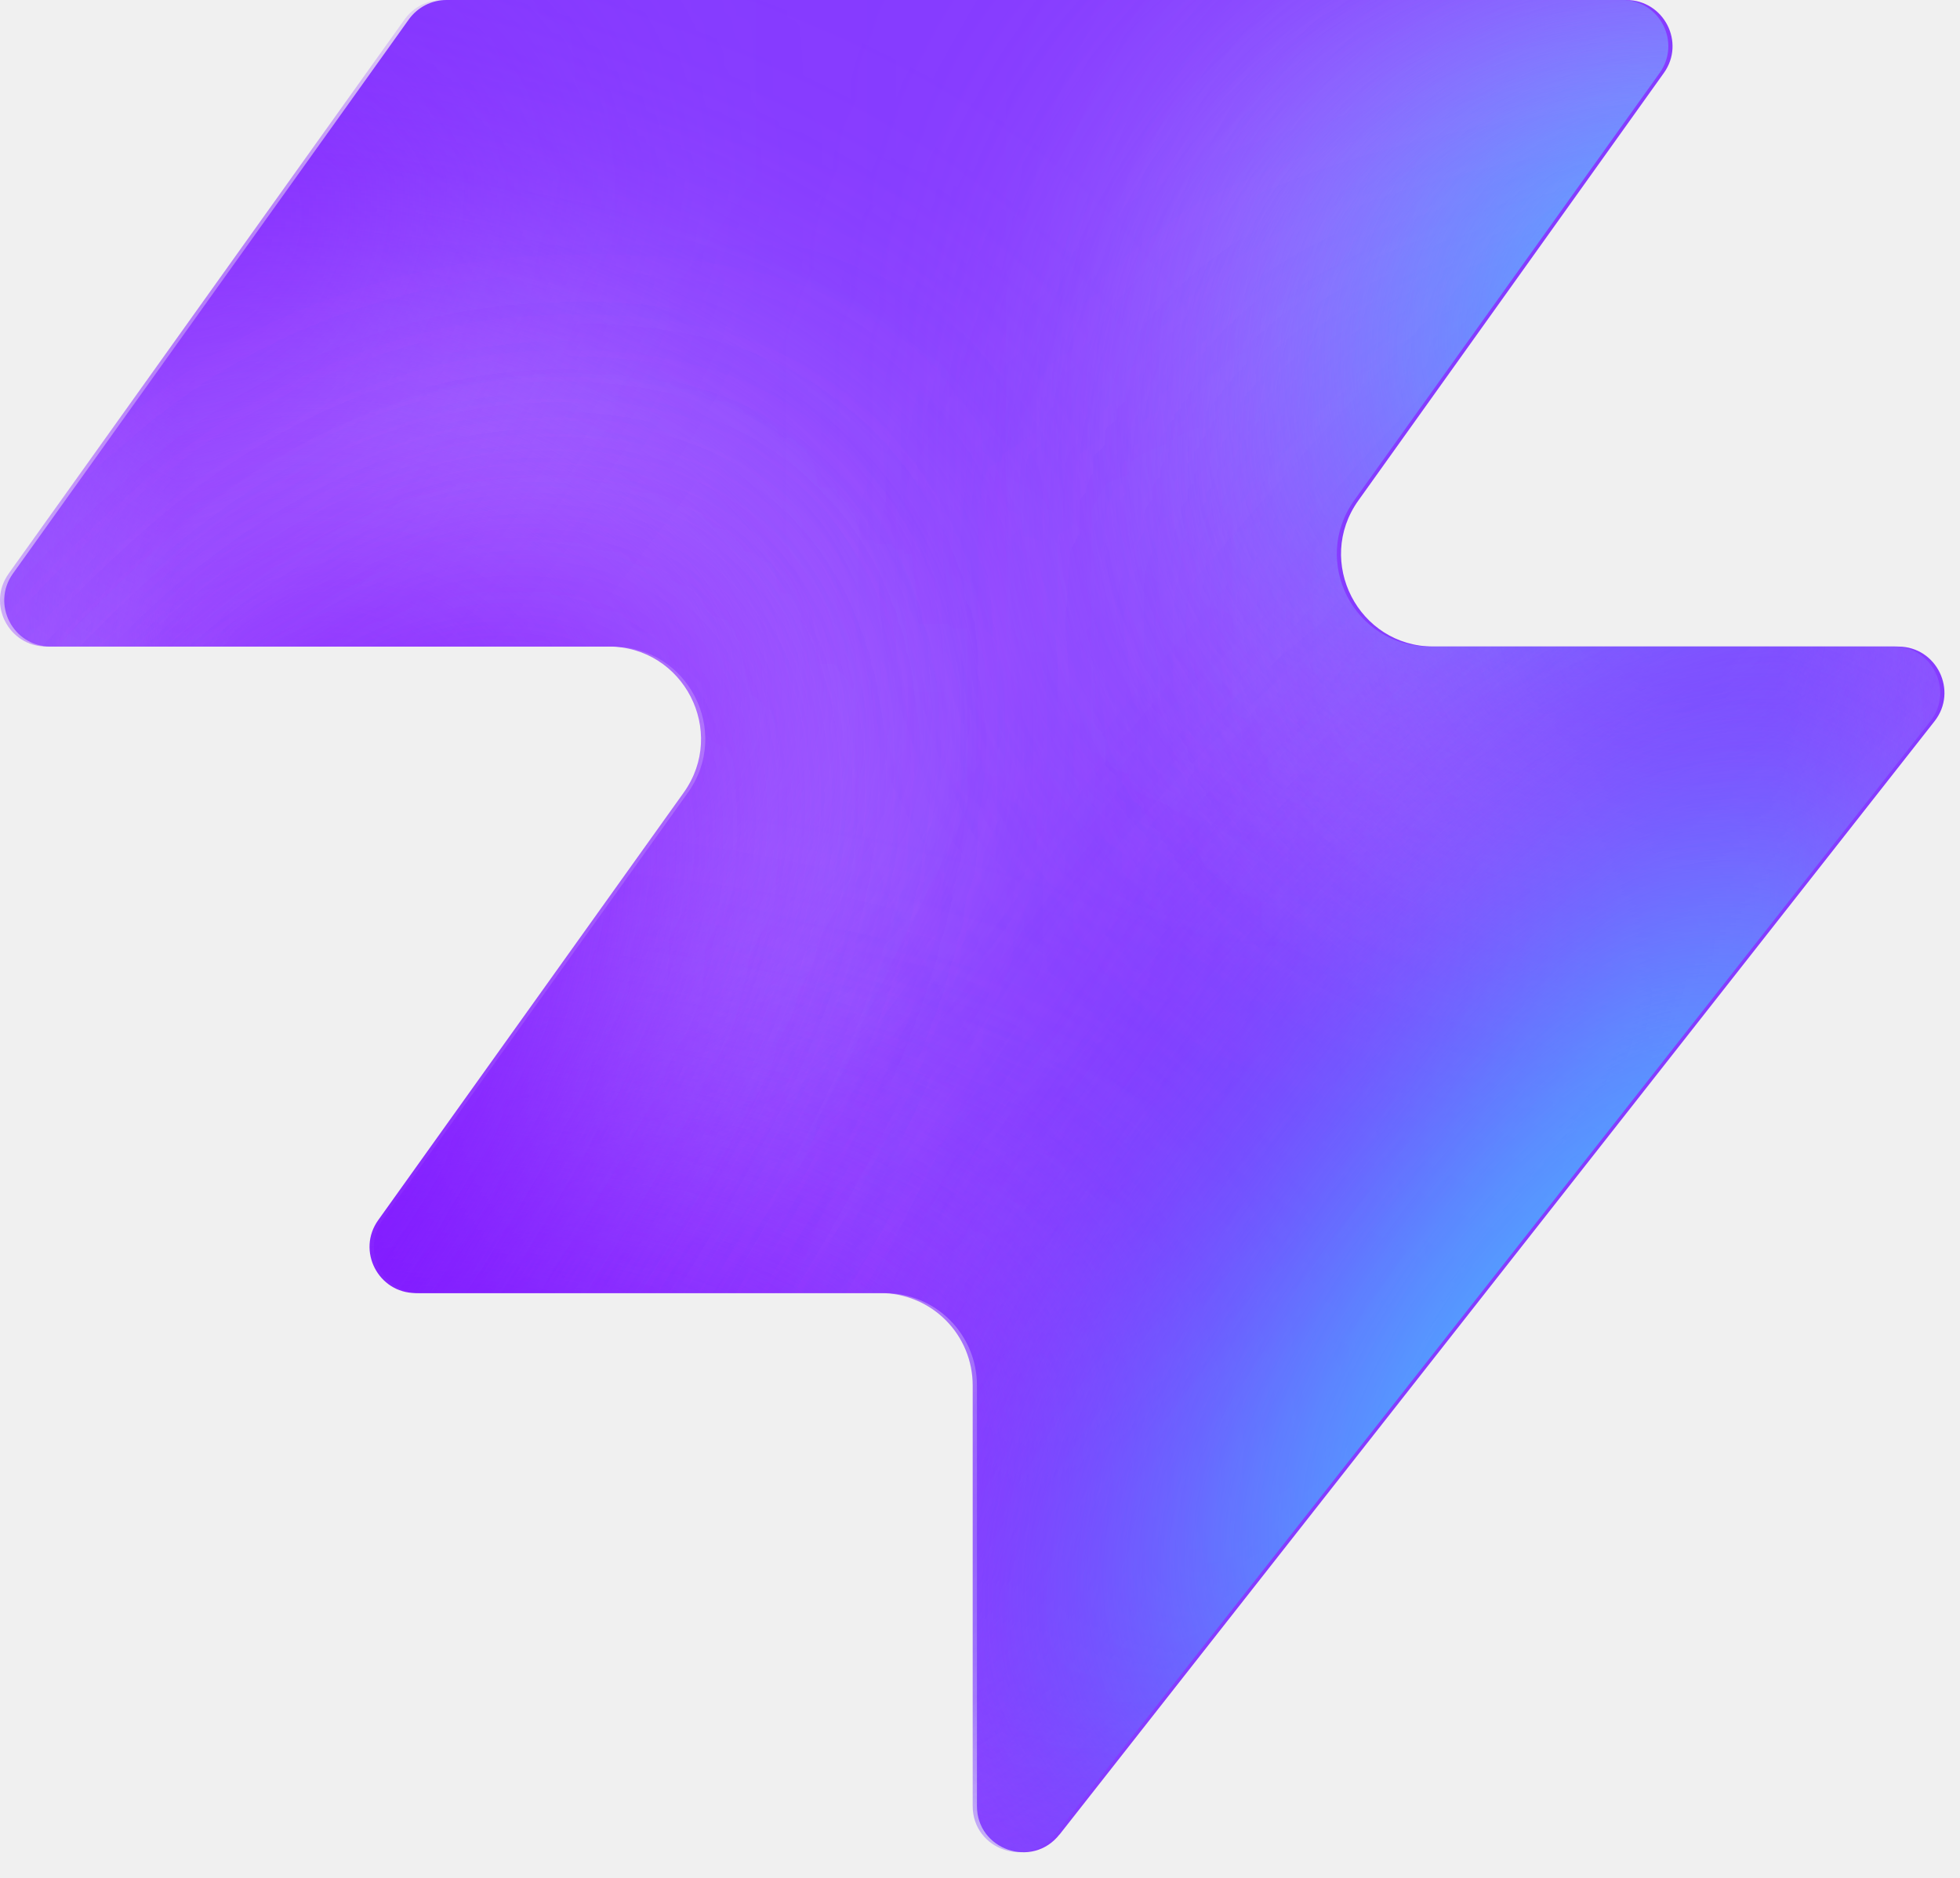
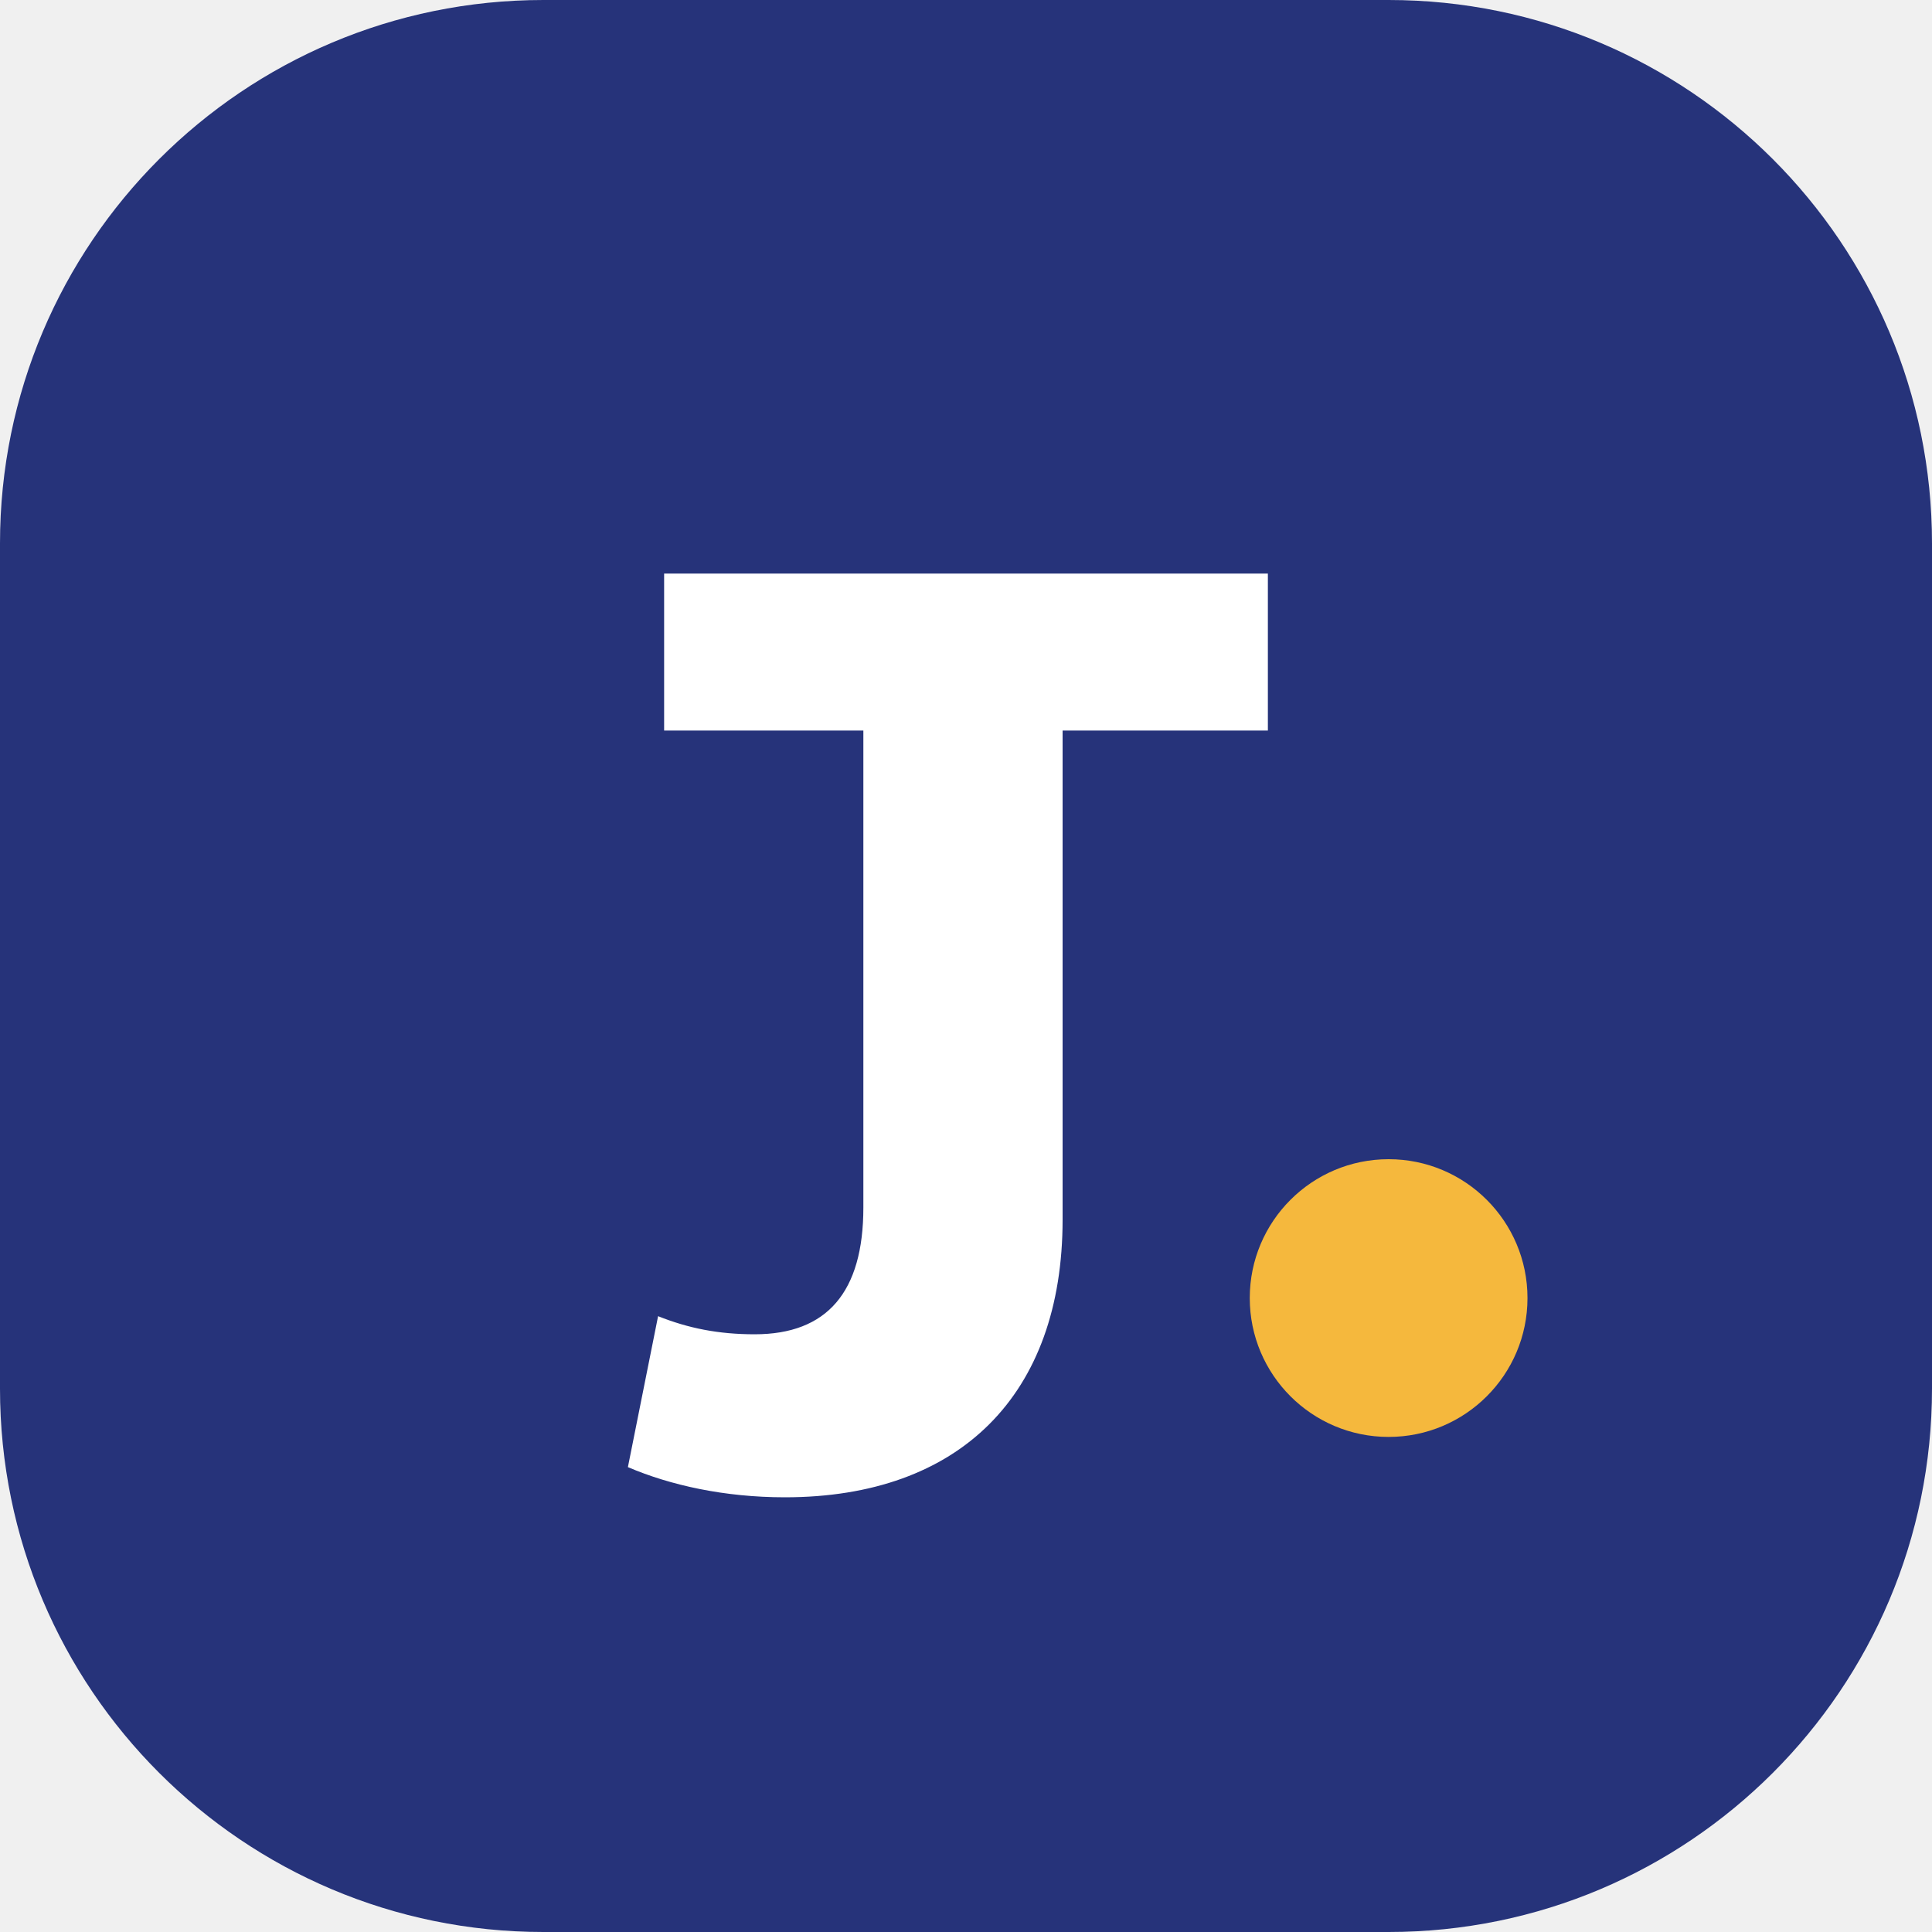
- <svg xmlns="http://www.w3.org/2000/svg" width="48" height="46" fill="none" viewBox="0 0 48 46">
-   <path fill="#863bff" d="M25.946 44.938c-.664.845-2.021.375-2.021-.698V33.937a2.26 2.26 0 0 0-2.262-2.262H10.287c-.92 0-1.456-1.04-.92-1.788l7.48-10.471c1.07-1.497 0-3.578-1.842-3.578H1.237c-.92 0-1.456-1.04-.92-1.788L10.013.474c.214-.297.556-.474.92-.474h28.894c.92 0 1.456 1.04.92 1.788l-7.48 10.471c-1.07 1.498 0 3.579 1.842 3.579h11.377c.943 0 1.473 1.088.89 1.83L25.947 44.94z" style="fill:#863bff;fill:color(display-p3 .525 .23 1);fill-opacity:1" />
-   <mask id="a" width="48" height="46" x="0" y="0" maskUnits="userSpaceOnUse" style="mask-type:alpha">
-     <path fill="#000" d="M25.842 44.938c-.664.844-2.021.375-2.021-.698V33.937a2.26 2.26 0 0 0-2.262-2.262H10.183c-.92 0-1.456-1.04-.92-1.788l7.48-10.471c1.07-1.498 0-3.579-1.842-3.579H1.133c-.92 0-1.456-1.04-.92-1.787L9.91.473c.214-.297.556-.474.92-.474h28.894c.92 0 1.456 1.04.92 1.788l-7.48 10.471c-1.07 1.498 0 3.578 1.842 3.578h11.377c.943 0 1.473 1.088.89 1.832L25.843 44.94z" style="fill:#000;fill-opacity:1" />
-   </mask>
-   <g mask="url(#a)">
-     <g filter="url(#b)">
-       <ellipse cx="5.508" cy="14.704" fill="#ede6ff" rx="5.508" ry="14.704" style="fill:#ede6ff;fill:color(display-p3 .927 .903 1);fill-opacity:1" transform="matrix(.00324 1 1 -.00324 -4.47 31.516)" />
-     </g>
-     <g filter="url(#c)">
-       <ellipse cx="10.399" cy="29.851" fill="#ede6ff" rx="10.399" ry="29.851" style="fill:#ede6ff;fill:color(display-p3 .927 .903 1);fill-opacity:1" transform="matrix(.00324 1 1 -.00324 -39.328 7.883)" />
-     </g>
-     <g filter="url(#d)">
-       <ellipse cx="5.508" cy="30.487" fill="#7e14ff" rx="5.508" ry="30.487" style="fill:#7e14ff;fill:color(display-p3 .492 .077 1);fill-opacity:1" transform="rotate(89.814 -25.913 -14.639)scale(1 -1)" />
-     </g>
-     <g filter="url(#e)">
-       <ellipse cx="5.508" cy="30.599" fill="#7e14ff" rx="5.508" ry="30.599" style="fill:#7e14ff;fill:color(display-p3 .492 .077 1);fill-opacity:1" transform="rotate(89.814 -32.644 -3.334)scale(1 -1)" />
-     </g>
-     <g filter="url(#f)">
-       <ellipse cx="5.508" cy="30.599" fill="#7e14ff" rx="5.508" ry="30.599" style="fill:#7e14ff;fill:color(display-p3 .492 .077 1);fill-opacity:1" transform="matrix(.00324 1 1 -.00324 -34.34 30.47)" />
-     </g>
-     <g filter="url(#g)">
-       <ellipse cx="14.072" cy="22.078" fill="#ede6ff" rx="14.072" ry="22.078" style="fill:#ede6ff;fill:color(display-p3 .927 .903 1);fill-opacity:1" transform="rotate(93.35 24.506 48.493)scale(-1 1)" />
-     </g>
-     <g filter="url(#h)">
-       <ellipse cx="3.47" cy="21.501" fill="#7e14ff" rx="3.47" ry="21.501" style="fill:#7e14ff;fill:color(display-p3 .492 .077 1);fill-opacity:1" transform="rotate(89.009 28.708 47.59)scale(-1 1)" />
-     </g>
-     <g filter="url(#i)">
-       <ellipse cx="3.47" cy="21.501" fill="#7e14ff" rx="3.47" ry="21.501" style="fill:#7e14ff;fill:color(display-p3 .492 .077 1);fill-opacity:1" transform="rotate(89.009 28.708 47.59)scale(-1 1)" />
-     </g>
-     <g filter="url(#j)">
-       <ellipse cx=".387" cy="8.972" fill="#7e14ff" rx="4.407" ry="29.108" style="fill:#7e14ff;fill:color(display-p3 .492 .077 1);fill-opacity:1" transform="rotate(39.51 .387 8.972)" />
-     </g>
-     <g filter="url(#k)">
-       <ellipse cx="47.523" cy="-6.092" fill="#7e14ff" rx="4.407" ry="29.108" style="fill:#7e14ff;fill:color(display-p3 .492 .077 1);fill-opacity:1" transform="rotate(37.892 47.523 -6.092)" />
-     </g>
-     <g filter="url(#l)">
-       <ellipse cx="41.412" cy="6.333" fill="#47bfff" rx="5.971" ry="9.665" style="fill:#47bfff;fill:color(display-p3 .28 .748 1);fill-opacity:1" transform="rotate(37.892 41.412 6.333)" />
-     </g>
-     <g filter="url(#m)">
-       <ellipse cx="-1.879" cy="38.332" fill="#7e14ff" rx="4.407" ry="29.108" style="fill:#7e14ff;fill:color(display-p3 .492 .077 1);fill-opacity:1" transform="rotate(37.892 -1.88 38.332)" />
-     </g>
-     <g filter="url(#n)">
-       <ellipse cx="-1.879" cy="38.332" fill="#7e14ff" rx="4.407" ry="29.108" style="fill:#7e14ff;fill:color(display-p3 .492 .077 1);fill-opacity:1" transform="rotate(37.892 -1.88 38.332)" />
-     </g>
-     <g filter="url(#o)">
-       <ellipse cx="35.651" cy="29.907" fill="#7e14ff" rx="4.407" ry="29.108" style="fill:#7e14ff;fill:color(display-p3 .492 .077 1);fill-opacity:1" transform="rotate(37.892 35.651 29.907)" />
-     </g>
-     <g filter="url(#p)">
-       <ellipse cx="38.418" cy="32.4" fill="#47bfff" rx="5.971" ry="15.297" style="fill:#47bfff;fill:color(display-p3 .28 .748 1);fill-opacity:1" transform="rotate(37.892 38.418 32.4)" />
-     </g>
-   </g>
-   <defs>
-     <filter id="b" width="60.045" height="41.654" x="-19.77" y="16.149" color-interpolation-filters="sRGB" filterUnits="userSpaceOnUse">
-       <feFlood flood-opacity="0" result="BackgroundImageFix" />
-       <feBlend in="SourceGraphic" in2="BackgroundImageFix" result="shape" />
-       <feGaussianBlur result="effect1_foregroundBlur_2002_17158" stdDeviation="7.659" />
-     </filter>
-     <filter id="c" width="90.34" height="51.437" x="-54.613" y="-7.533" color-interpolation-filters="sRGB" filterUnits="userSpaceOnUse">
-       <feFlood flood-opacity="0" result="BackgroundImageFix" />
-       <feBlend in="SourceGraphic" in2="BackgroundImageFix" result="shape" />
-       <feGaussianBlur result="effect1_foregroundBlur_2002_17158" stdDeviation="7.659" />
-     </filter>
-     <filter id="d" width="79.355" height="29.4" x="-49.64" y="2.03" color-interpolation-filters="sRGB" filterUnits="userSpaceOnUse">
-       <feFlood flood-opacity="0" result="BackgroundImageFix" />
-       <feBlend in="SourceGraphic" in2="BackgroundImageFix" result="shape" />
-       <feGaussianBlur result="effect1_foregroundBlur_2002_17158" stdDeviation="4.596" />
-     </filter>
-     <filter id="e" width="79.579" height="29.4" x="-45.045" y="20.029" color-interpolation-filters="sRGB" filterUnits="userSpaceOnUse">
-       <feFlood flood-opacity="0" result="BackgroundImageFix" />
-       <feBlend in="SourceGraphic" in2="BackgroundImageFix" result="shape" />
-       <feGaussianBlur result="effect1_foregroundBlur_2002_17158" stdDeviation="4.596" />
-     </filter>
-     <filter id="f" width="79.579" height="29.4" x="-43.513" y="21.178" color-interpolation-filters="sRGB" filterUnits="userSpaceOnUse">
-       <feFlood flood-opacity="0" result="BackgroundImageFix" />
-       <feBlend in="SourceGraphic" in2="BackgroundImageFix" result="shape" />
-       <feGaussianBlur result="effect1_foregroundBlur_2002_17158" stdDeviation="4.596" />
-     </filter>
-     <filter id="g" width="74.749" height="58.852" x="15.756" y="-17.901" color-interpolation-filters="sRGB" filterUnits="userSpaceOnUse">
-       <feFlood flood-opacity="0" result="BackgroundImageFix" />
-       <feBlend in="SourceGraphic" in2="BackgroundImageFix" result="shape" />
-       <feGaussianBlur result="effect1_foregroundBlur_2002_17158" stdDeviation="7.659" />
-     </filter>
-     <filter id="h" width="61.377" height="25.362" x="23.548" y="2.284" color-interpolation-filters="sRGB" filterUnits="userSpaceOnUse">
-       <feFlood flood-opacity="0" result="BackgroundImageFix" />
-       <feBlend in="SourceGraphic" in2="BackgroundImageFix" result="shape" />
-       <feGaussianBlur result="effect1_foregroundBlur_2002_17158" stdDeviation="4.596" />
-     </filter>
-     <filter id="i" width="61.377" height="25.362" x="23.548" y="2.284" color-interpolation-filters="sRGB" filterUnits="userSpaceOnUse">
-       <feFlood flood-opacity="0" result="BackgroundImageFix" />
-       <feBlend in="SourceGraphic" in2="BackgroundImageFix" result="shape" />
-       <feGaussianBlur result="effect1_foregroundBlur_2002_17158" stdDeviation="4.596" />
-     </filter>
-     <filter id="j" width="56.045" height="63.649" x="-27.636" y="-22.853" color-interpolation-filters="sRGB" filterUnits="userSpaceOnUse">
-       <feFlood flood-opacity="0" result="BackgroundImageFix" />
-       <feBlend in="SourceGraphic" in2="BackgroundImageFix" result="shape" />
-       <feGaussianBlur result="effect1_foregroundBlur_2002_17158" stdDeviation="4.596" />
-     </filter>
-     <filter id="k" width="54.814" height="64.646" x="20.116" y="-38.415" color-interpolation-filters="sRGB" filterUnits="userSpaceOnUse">
-       <feFlood flood-opacity="0" result="BackgroundImageFix" />
-       <feBlend in="SourceGraphic" in2="BackgroundImageFix" result="shape" />
-       <feGaussianBlur result="effect1_foregroundBlur_2002_17158" stdDeviation="4.596" />
-     </filter>
-     <filter id="l" width="33.541" height="35.313" x="24.641" y="-11.323" color-interpolation-filters="sRGB" filterUnits="userSpaceOnUse">
-       <feFlood flood-opacity="0" result="BackgroundImageFix" />
-       <feBlend in="SourceGraphic" in2="BackgroundImageFix" result="shape" />
-       <feGaussianBlur result="effect1_foregroundBlur_2002_17158" stdDeviation="4.596" />
-     </filter>
-     <filter id="m" width="54.814" height="64.646" x="-29.286" y="6.009" color-interpolation-filters="sRGB" filterUnits="userSpaceOnUse">
-       <feFlood flood-opacity="0" result="BackgroundImageFix" />
-       <feBlend in="SourceGraphic" in2="BackgroundImageFix" result="shape" />
-       <feGaussianBlur result="effect1_foregroundBlur_2002_17158" stdDeviation="4.596" />
-     </filter>
-     <filter id="n" width="54.814" height="64.646" x="-29.286" y="6.009" color-interpolation-filters="sRGB" filterUnits="userSpaceOnUse">
-       <feFlood flood-opacity="0" result="BackgroundImageFix" />
-       <feBlend in="SourceGraphic" in2="BackgroundImageFix" result="shape" />
-       <feGaussianBlur result="effect1_foregroundBlur_2002_17158" stdDeviation="4.596" />
-     </filter>
-     <filter id="o" width="54.814" height="64.646" x="8.244" y="-2.416" color-interpolation-filters="sRGB" filterUnits="userSpaceOnUse">
-       <feFlood flood-opacity="0" result="BackgroundImageFix" />
-       <feBlend in="SourceGraphic" in2="BackgroundImageFix" result="shape" />
-       <feGaussianBlur result="effect1_foregroundBlur_2002_17158" stdDeviation="4.596" />
-     </filter>
-     <filter id="p" width="39.409" height="43.623" x="18.713" y="10.588" color-interpolation-filters="sRGB" filterUnits="userSpaceOnUse">
-       <feFlood flood-opacity="0" result="BackgroundImageFix" />
-       <feBlend in="SourceGraphic" in2="BackgroundImageFix" result="shape" />
-       <feGaussianBlur result="effect1_foregroundBlur_2002_17158" stdDeviation="4.596" />
-     </filter>
-   </defs>
+ <svg xmlns="http://www.w3.org/2000/svg" viewBox="0 0 32 32">
+   <rect width="32" height="32" rx="9" fill="#26337A" />
+   <path d="M11 9.5h10v2.6h-3.4v8.1c0 2.9-1.7 4.6-4.6 4.6-1 0-1.9-.2-2.6-.5l.5-2.5c.5.2 1 .3 1.6.3 1.2 0 1.8-.7 1.8-2.1v-7.9H11z" fill="#fff" />
+   <circle cx="23" cy="21.5" r="2.3" fill="#F5B83D" />
</svg>
